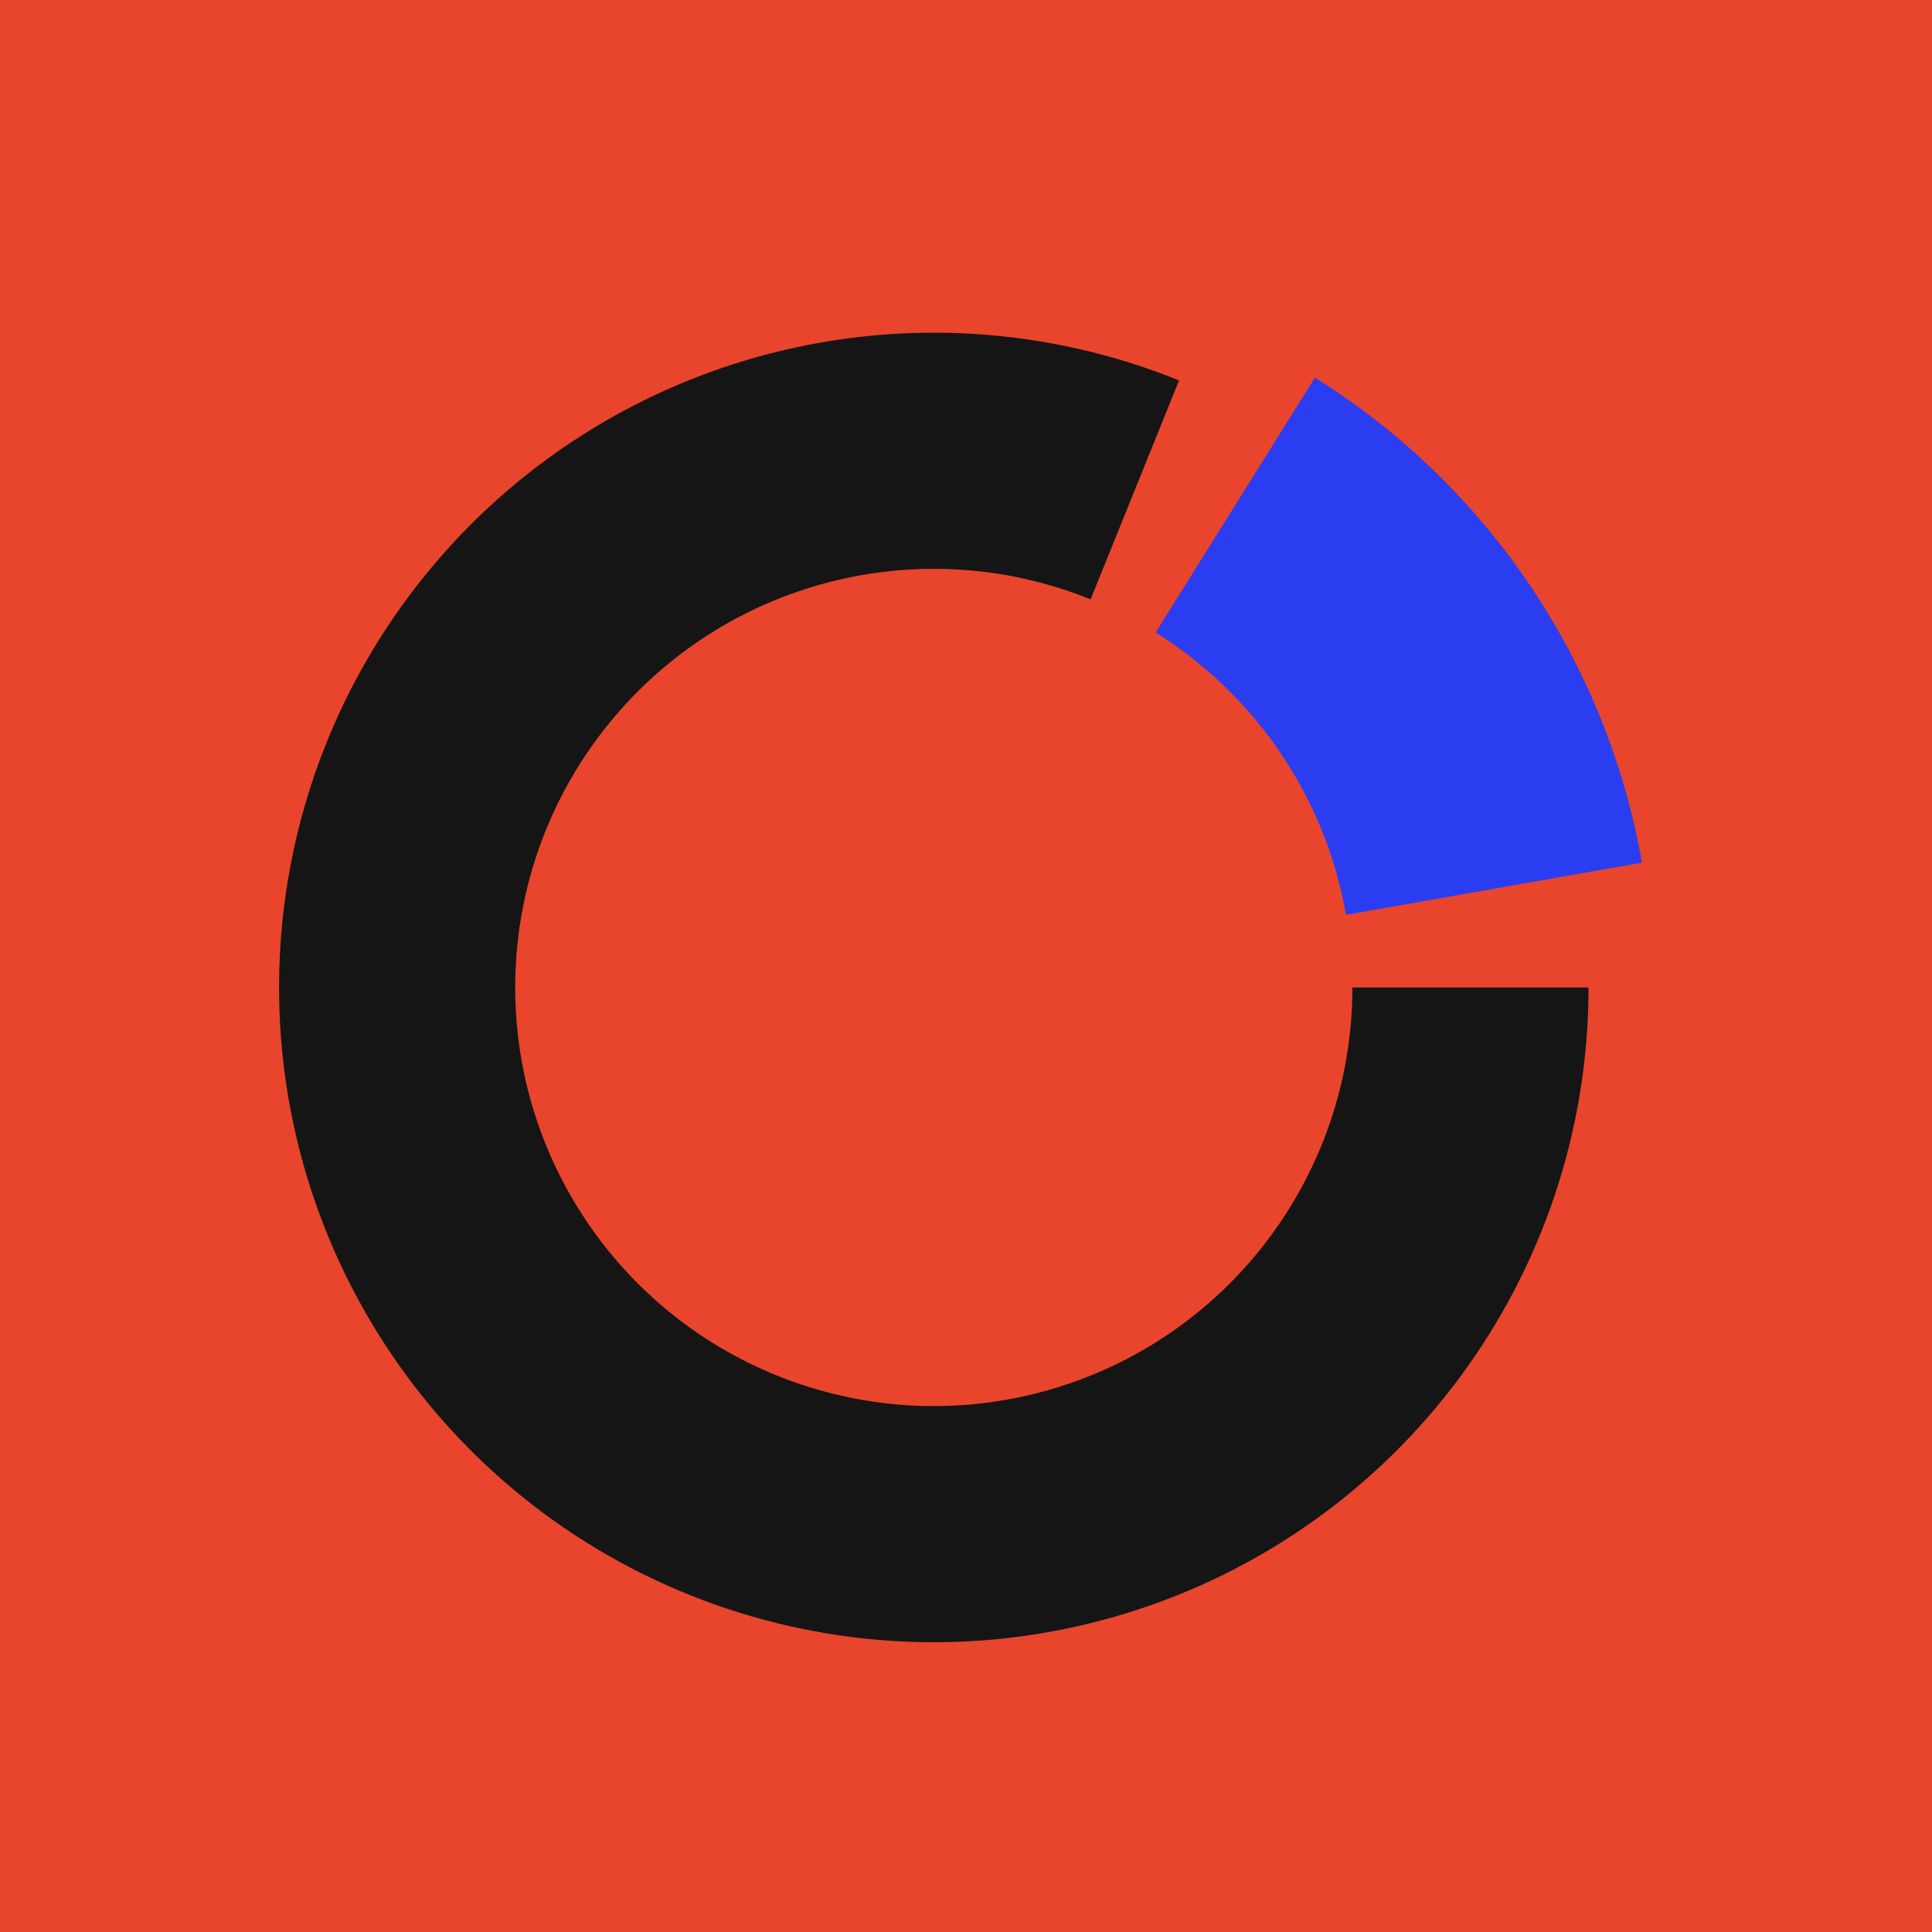
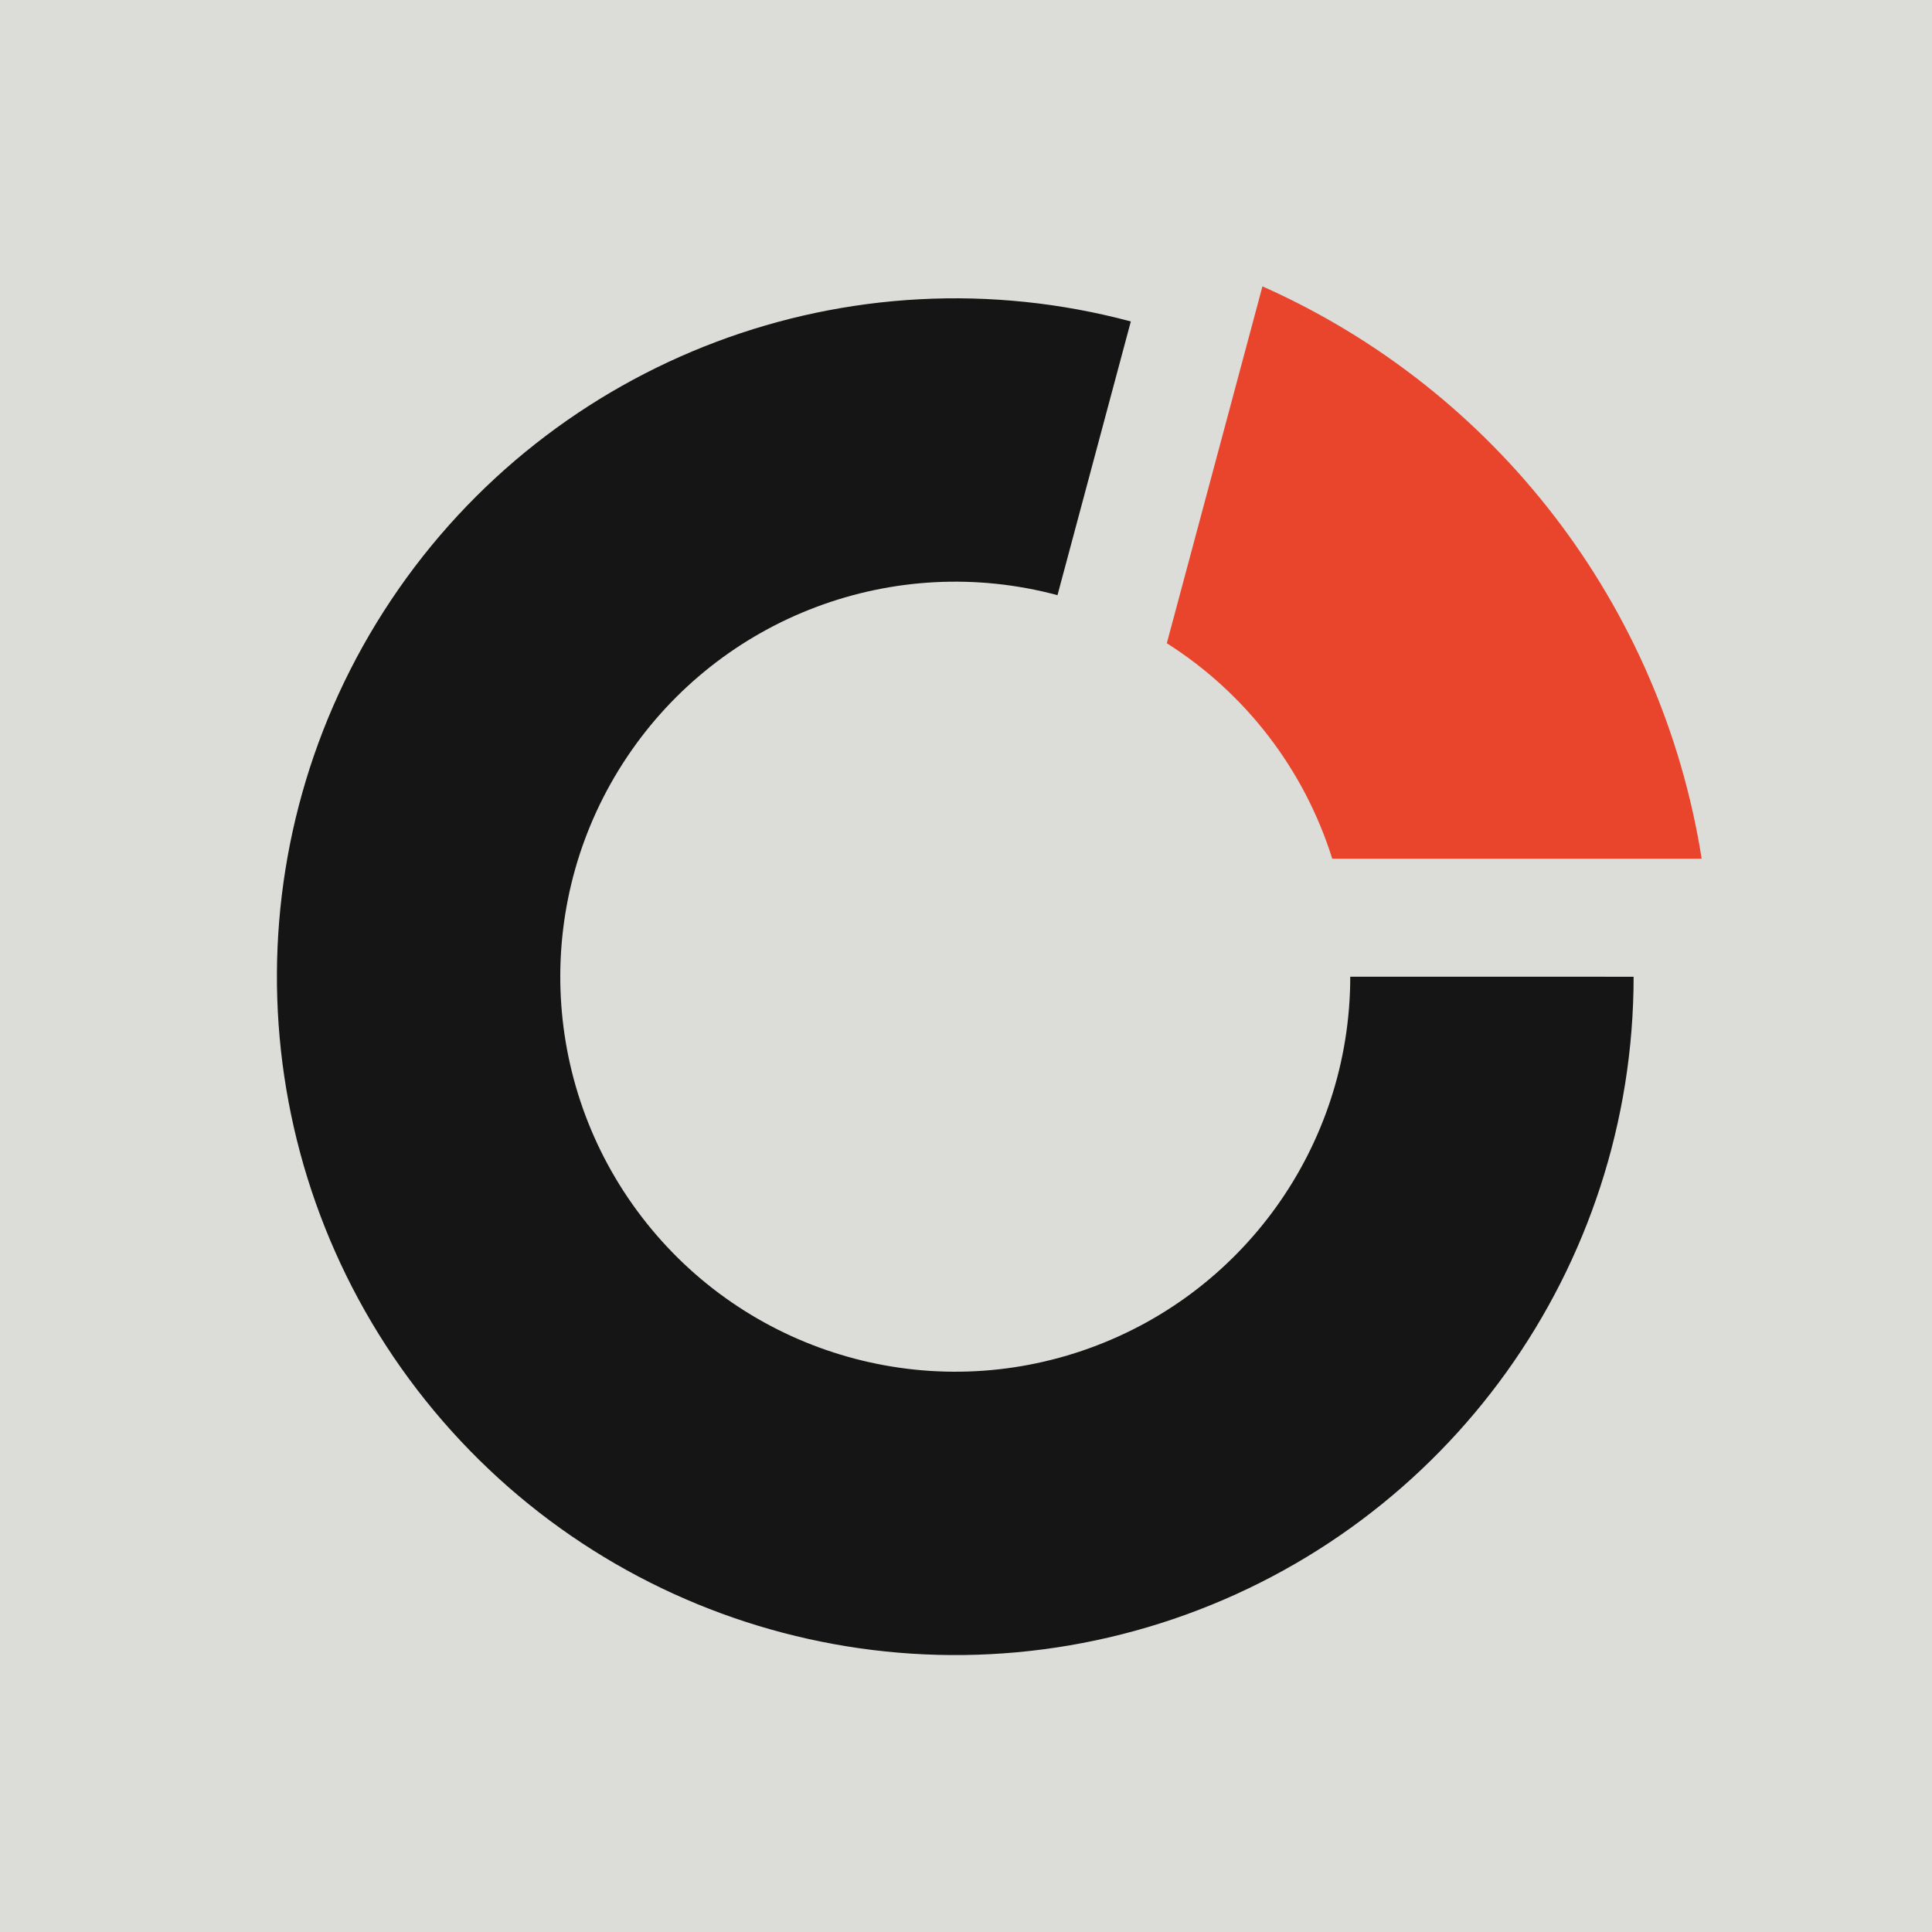
<svg xmlns="http://www.w3.org/2000/svg" viewBox="0 0 180 180">
-   <rect width="180" height="180" fill="#e8452c" />
-   <g transform="translate(-3 2)">
-     <path d="M108.73 43.64A50 50 0 1 0 140 90" fill="none" stroke="#151515" stroke-width="22" />
-     <path d="M125.51 33.18A67 67 0 0 1 155.98 78.37L128.41 83.23A39 39 0 0 0 110.67 56.93Z" fill="#2b3df0" />
+   <rect width="180" height="180" fill="#dcdcd8" />
+   <g transform="translate(-1 1)">
+     <path d="M102.94 41.70A50 50 0 1 0 140 90" fill="none" stroke="#151515" stroke-width="26.4" />
+     <path d="M118.62 25.68A70.4 70.4 0 0 1 159.54 79.00L125.12 79.00A36.8 36.8 0 0 0 109.71 58.93Z" fill="#e8452c" />
  </g>
</svg>
